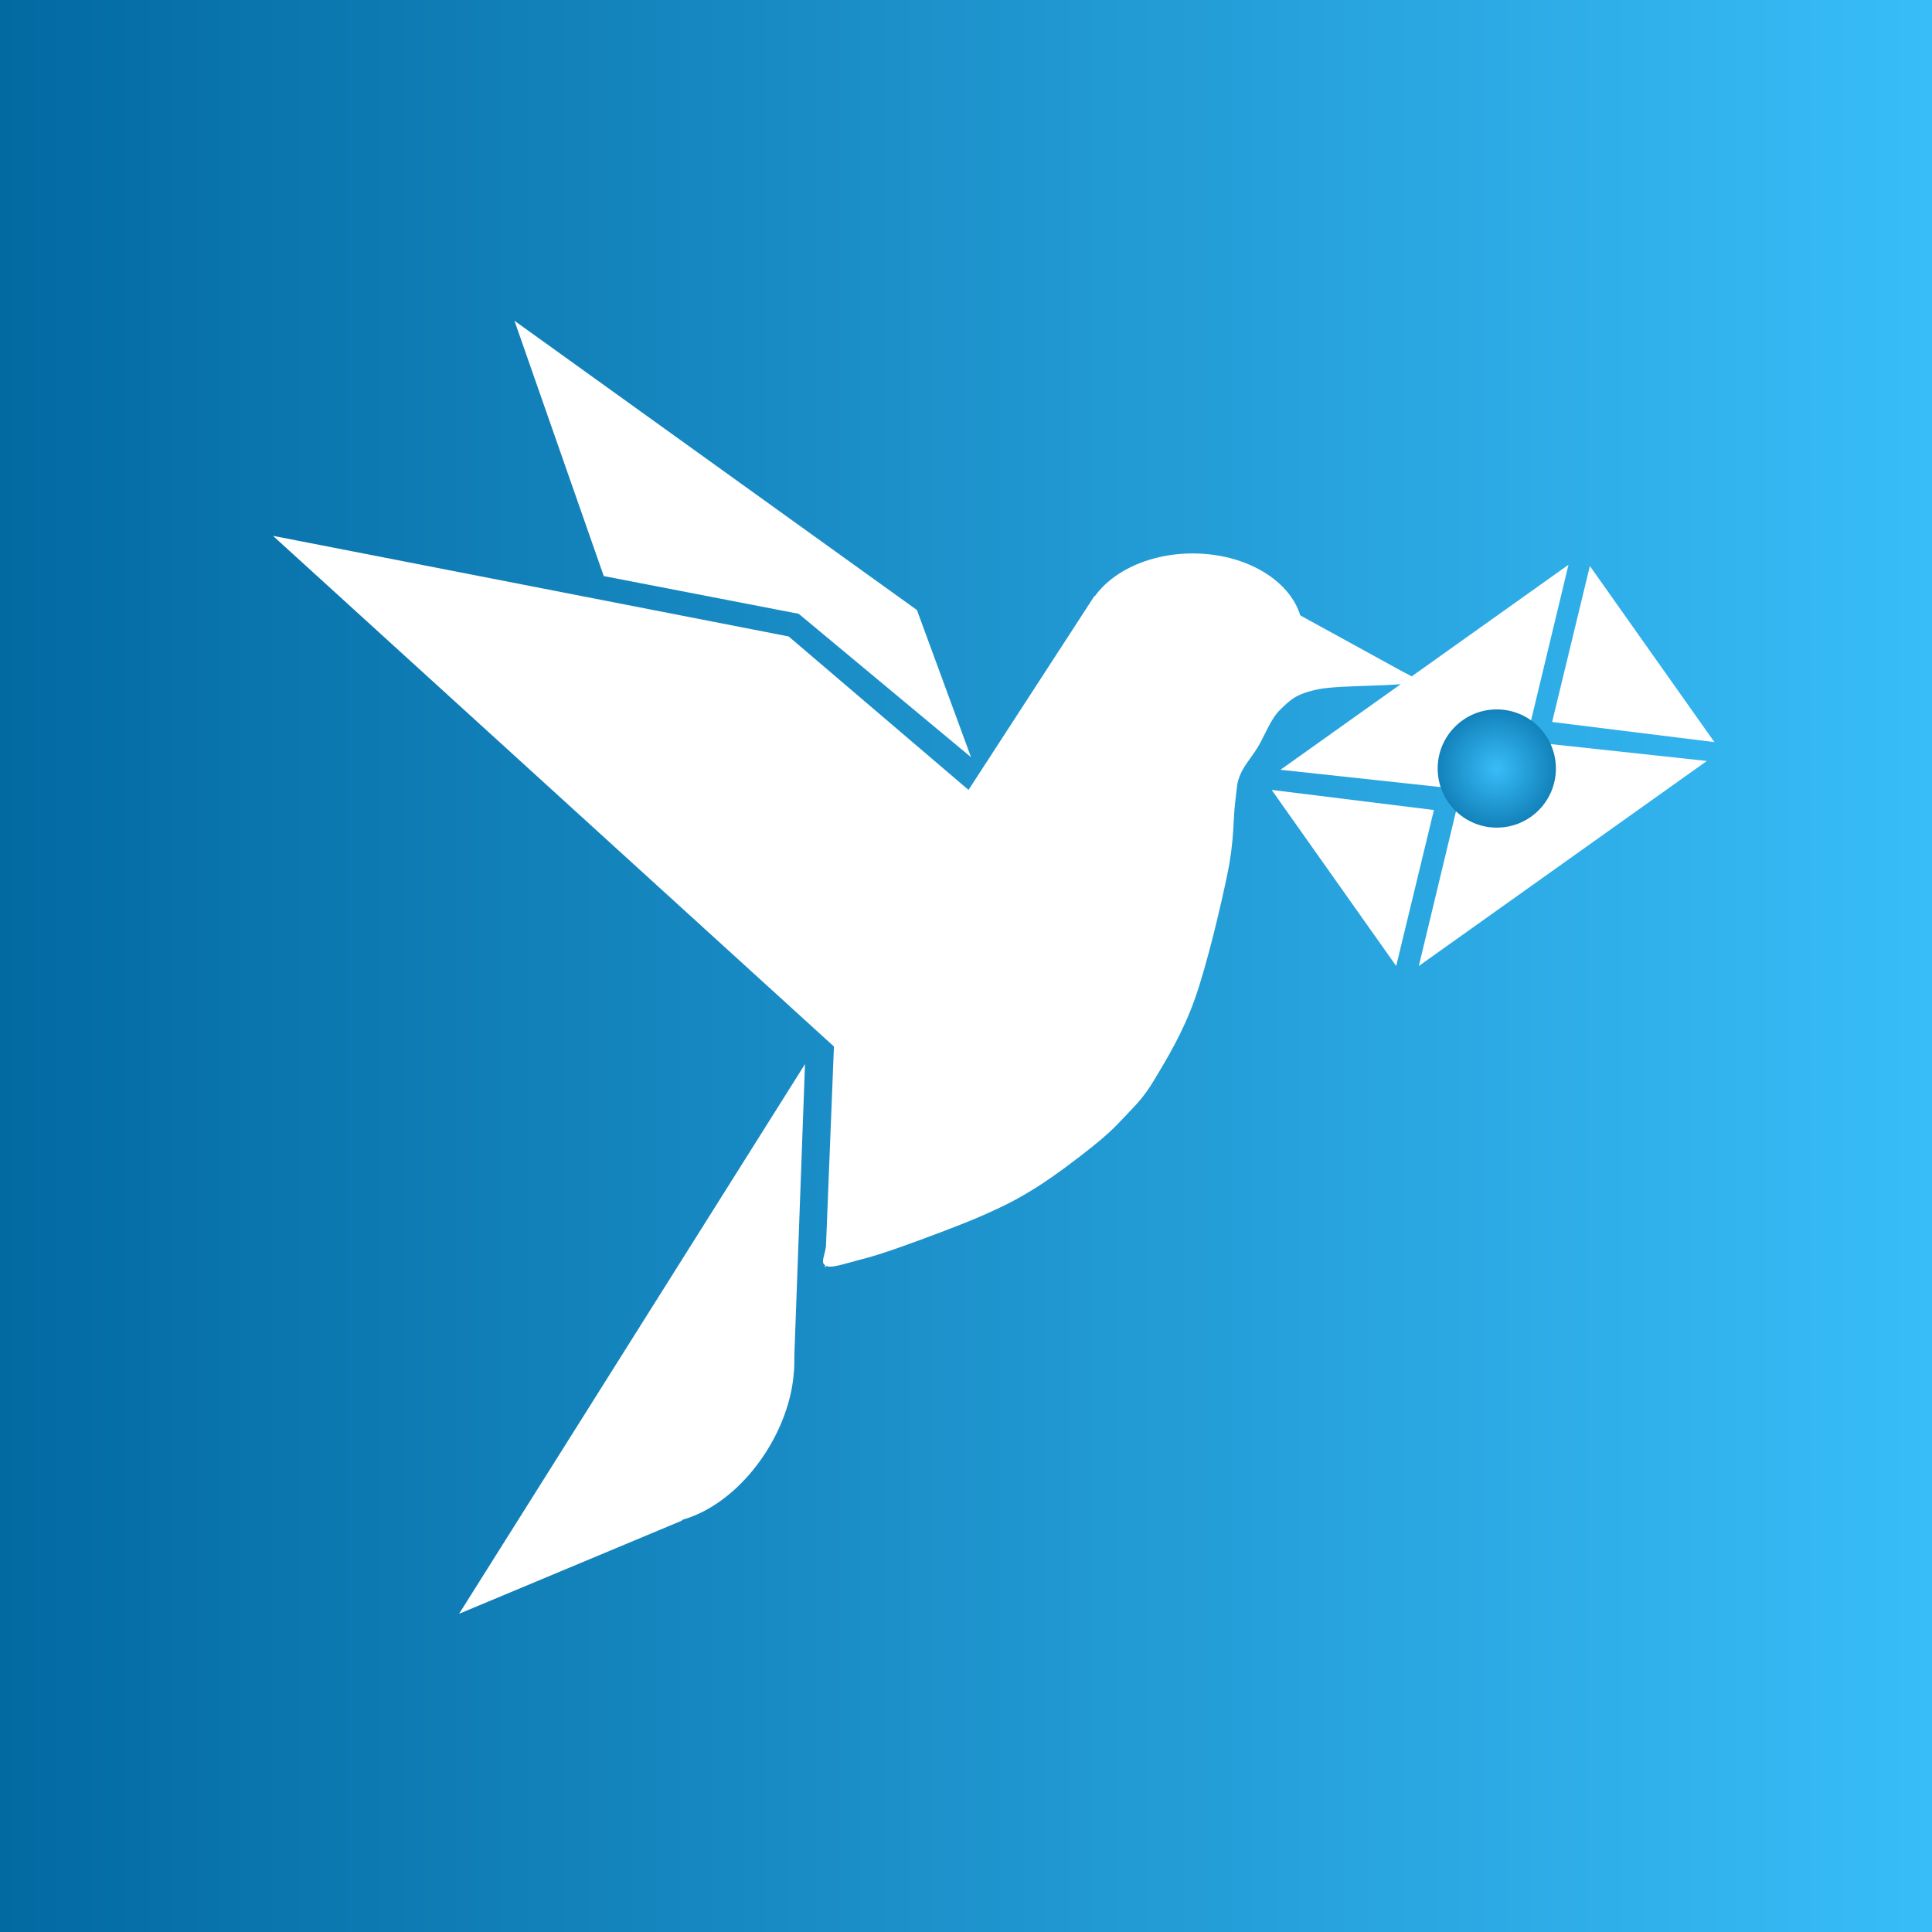
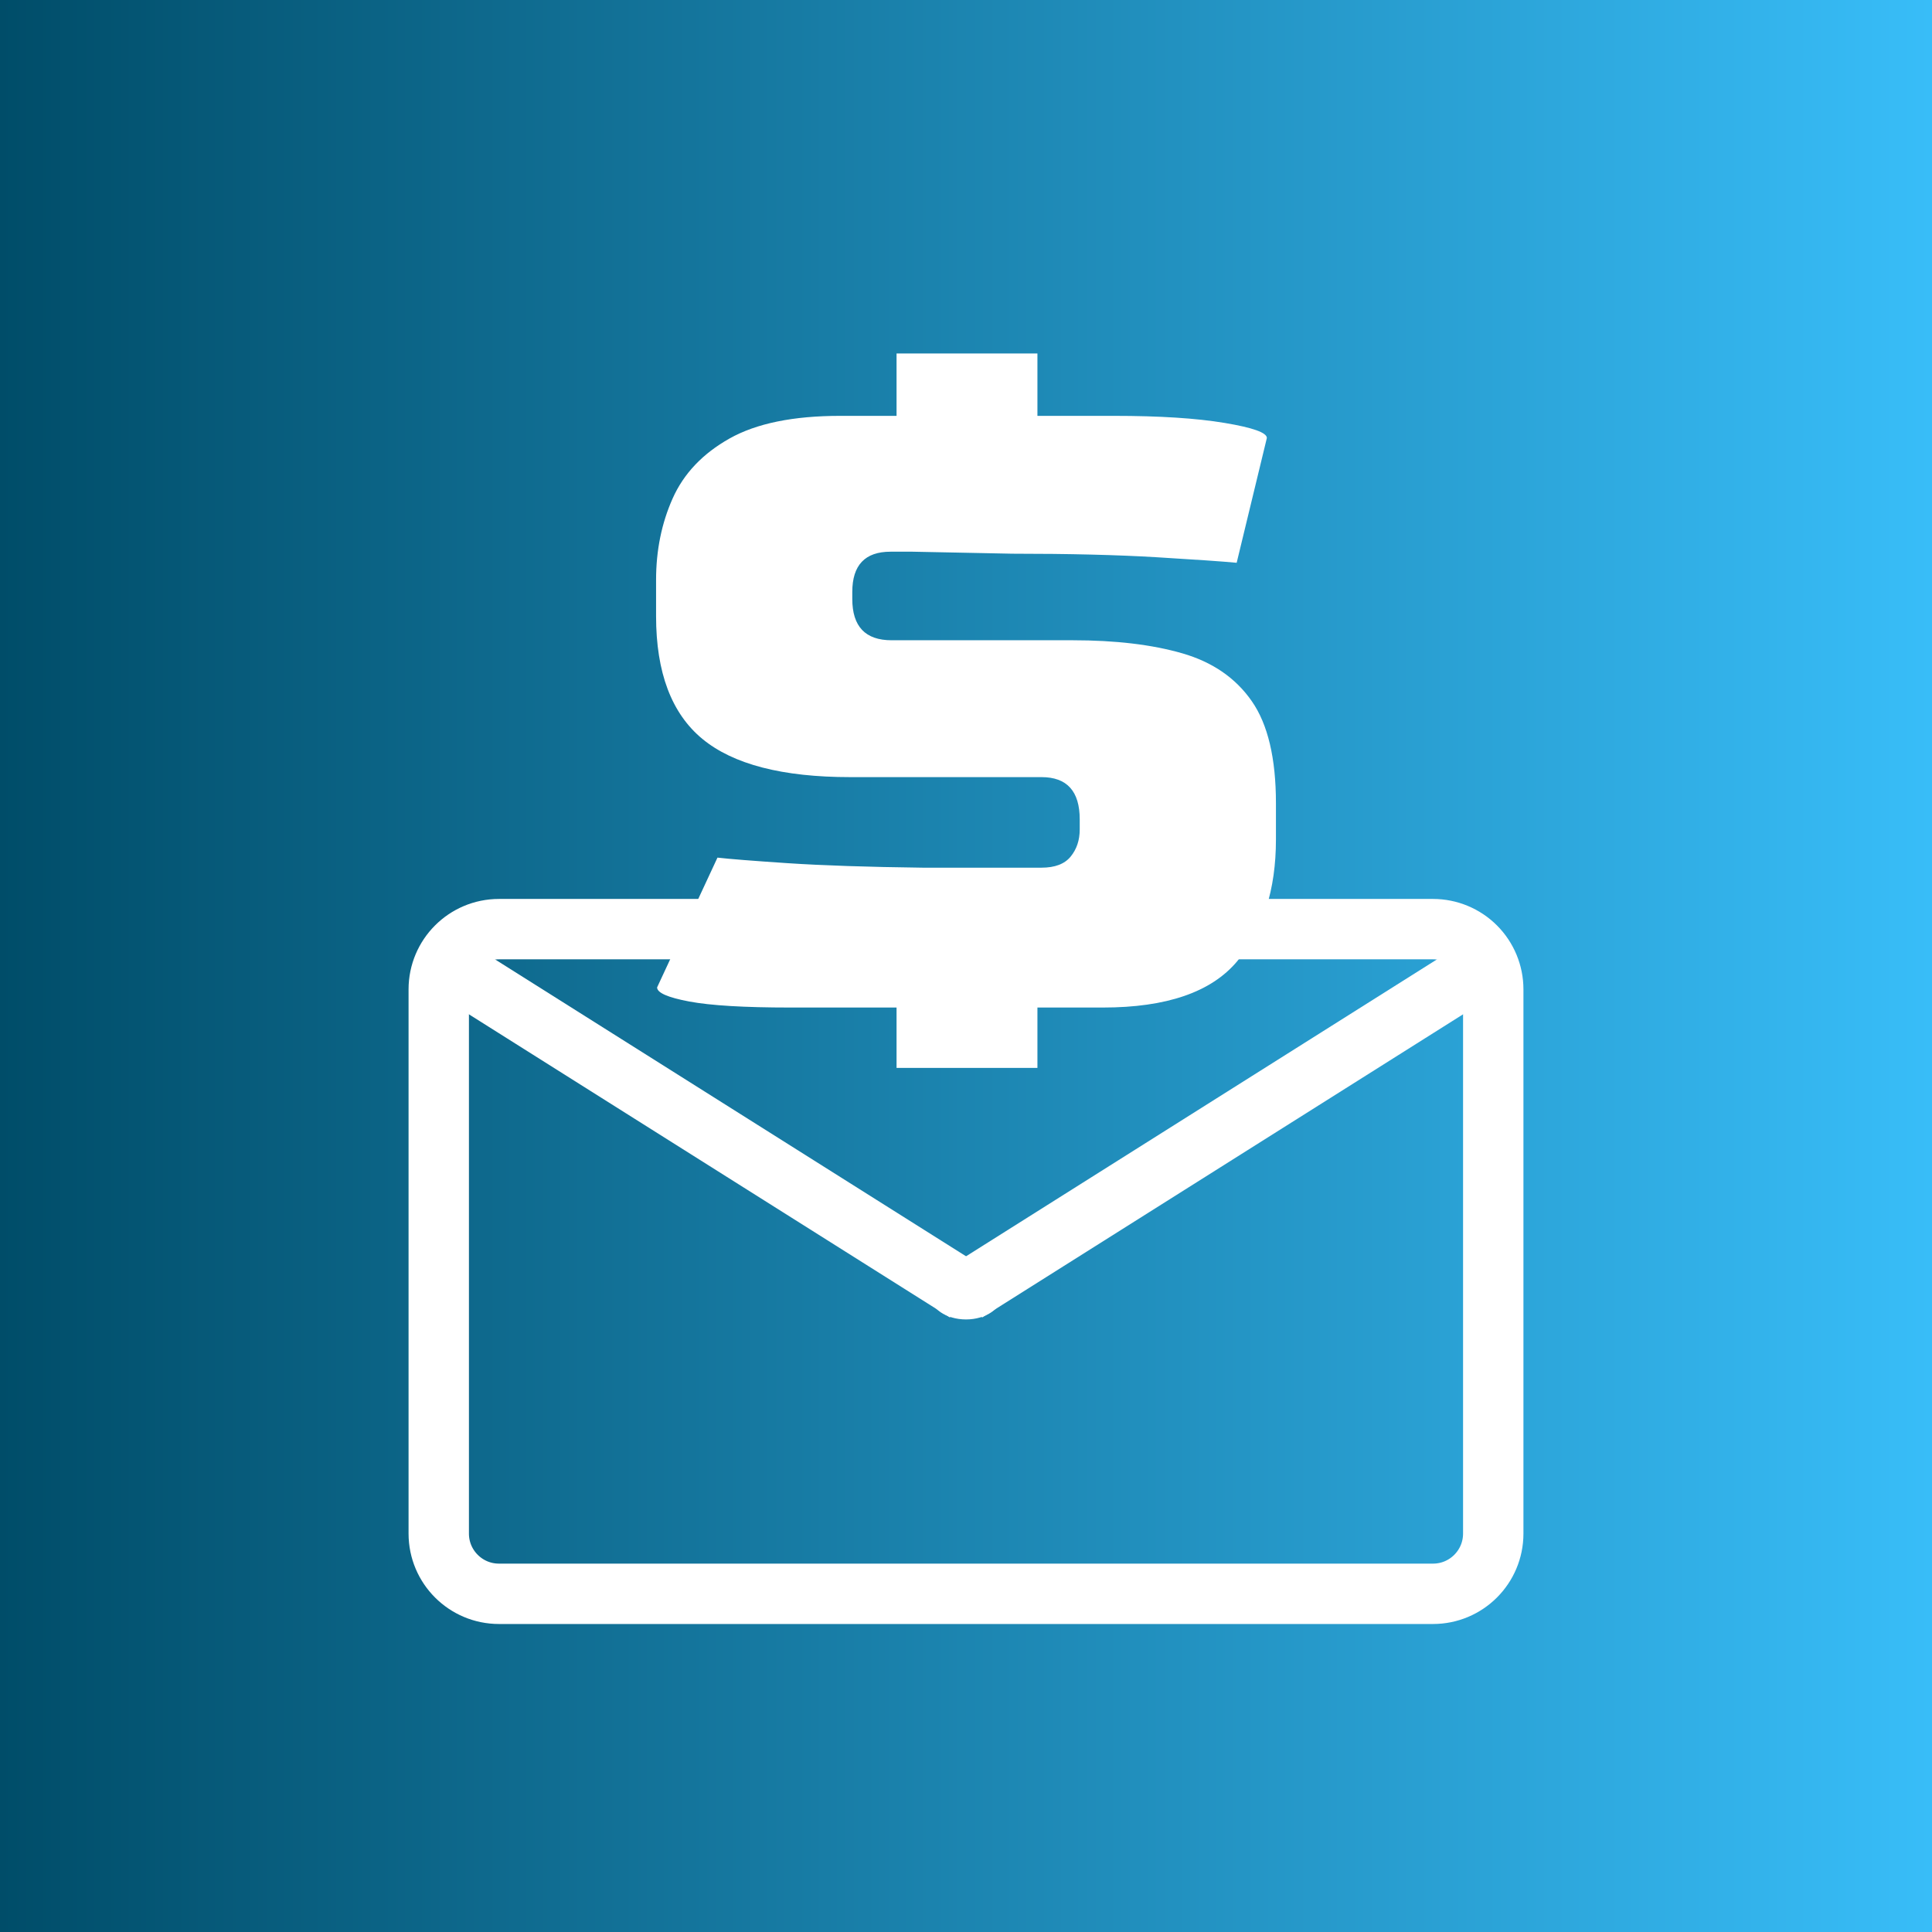
<svg xmlns="http://www.w3.org/2000/svg" version="1.1" viewBox="0.0 0.0 768.0 768.0" fill="none" stroke="none" stroke-linecap="square" stroke-miterlimit="10">
  <clipPath id="p.0">
    <path d="m0 0l768.0 0l0 768.0l-768.0 0l0 -768.0z" clip-rule="nonzero" />
  </clipPath>
  <g clip-path="url(#p.0)">
    <defs>
      <linearGradient id="p.1" gradientUnits="userSpaceOnUse" gradientTransform="matrix(27.71281 0.0 0.0 27.71281 0.0 0.0)" spreadMethod="pad" x1="0.0" y1="27.713" x2="27.713" y2="27.713">
-         <stop offset="0.0" stop-color="#0369a1" />
+         <stop offset="0.0" stop-color="#004d69" />
        <stop offset="1.0" stop-color="#38bdf8" />
      </linearGradient>
    </defs>
    <path fill="url(#p.1)" d="m0 0l768.0 0l0 768.0l-768.0 0z" fill-rule="evenodd" />
-     <path fill="#ffffff" d="m623.501 224.501l-114.501 81.499l92.501 10.0z" fill-rule="evenodd" />
-     <path fill="#ffffff" d="m564.0 384.0l114.501 -81.499l-92.501 -10.0z" fill-rule="evenodd" />
-     <path fill="#ffffff" d="m632.0 225.0l-15.0 62.0l64.501 8.0z" fill-rule="evenodd" />
-     <path fill="#ffffff" d="m555.003 384.0l15.0 -62.0l-64.501 -8.0z" fill-rule="evenodd" />
-     <path fill="#ffffff" d="m204.501 127.501l160.0 115.0l21.499 58.499l-68.499 -57.0l-77.501 -15.0z" fill-rule="evenodd" />
-     <path fill="#ffffff" d="m108.501 213.0l205.0 40.0l71.499 61.0l50.0 -77.0l78.0 5.501l51.0 28.0l-102.499 2.499l-133.501 231.0l3.501 -88.0z" fill-rule="evenodd" />
-     <path fill="#ffffff" d="m320.0 423.0l-4.499 123.0l-44.501 58.501l-88.499 37.0z" fill-rule="evenodd" />
-     <defs>
-       <radialGradient id="p.2" gradientUnits="userSpaceOnUse" gradientTransform="matrix(5.764413 0.0 0.0 5.764413 0.0 0.0)" spreadMethod="pad" cx="103.219" cy="52.997" fx="103.219" fy="52.997" r="5.764">
-         <stop offset="0.0" stop-color="#38bdf8" />
-         <stop offset="1.0" stop-color="#0369a1" />
-       </radialGradient>
-     </defs>
-     <path fill="url(#p.2)" d="m571.501 305.496c0 -12.977 10.52 -23.496 23.496 -23.496c6.232 0 12.208 2.475 16.614 6.882c4.406 4.406 6.882 10.383 6.882 16.614c0 12.977 -10.52 23.496 -23.496 23.496c-12.977 0 -23.496 -10.52 -23.496 -23.496z" fill-rule="evenodd" />
-     <path fill="#ffffff" d="m430.375 251.307c0 -17.29 19.587 -31.307 43.748 -31.307c24.161 0 43.748 14.017 43.748 31.307c0 17.29 -19.587 31.307 -43.748 31.307c-24.161 0 -43.748 -14.017 -43.748 -31.307z" fill-rule="evenodd" />
-     <path fill="#ffffff" d="m562.0 270.999c-3.333 2.0 -29.167 1.167 -38.0 3.0c-8.833 1.833 -11.0 4.167 -15.0 8.0c-4.0 3.833 -6.333 10.667 -9.0 15.0c-2.667 4.333 -5.5 7.333 -7.0 11.0c-1.5 3.667 -1.167 4.5 -2.0 11.0c-0.833 6.5 -0.333 15.0 -3.0 28.0c-2.667 13.0 -8.167 36.333 -13.0 50.0c-4.833 13.667 -11.333 24.167 -16.0 32.0c-4.667 7.833 -7.833 10.5 -12.0 15.0c-4.167 4.5 -7.167 7.333 -13.0 12.0c-5.833 4.667 -14.833 11.5 -22.0 16.0c-7.167 4.5 -12.333 7.167 -21.0 11.0c-8.667 3.833 -22.667 9.0 -31.0 12.0c-8.333 3.0 -13.667 4.667 -19.0 6.0c-5.333 1.333 -11.0 3.5 -13.0 2.0c-2.0 -1.5 0 -3.333 1.0 -11.0c1.0 -7.667 2.5 -26.0 5.0 -35.0c2.5 -9.0 6.167 -11.833 10.0 -19.0c3.833 -7.167 4.5 -8.0 13.0 -24.0c8.5 -16.0 25.167 -49.833 38.0 -72.0c12.833 -22.167 27.667 -46.167 39.0 -61.0c11.333 -14.833 21.0 -21.667 29.0 -28c8.0 -6.333 14.167 -8.333 19.0 -10.0c4.833 -1.667 6.167 -0.167 10.0 0c3.833 0.167 7.833 -0.833 13.0 1.0c5.167 1.833 11.5 7.0 18.0 10.0c6.5 3 14.5 5.167 21.0 8c6.5 2.833 21.333 7.0 18.0 9.0z" fill-rule="evenodd" />
-     <path fill="#ffffff" d="m249.633 601.879c-15.855 -9.811 -16.708 -37.216 -1.906 -61.213c14.803 -23.996 39.656 -35.496 55.512 -25.685c15.855 9.811 16.708 37.216 1.905 61.213c-14.803 23.996 -39.656 35.496 -55.512 25.685z" fill-rule="evenodd" />
+     <path fill="#000000" fill-opacity="0.0" d="m174.409 393.285c0 -13.222 10.719 -23.941 23.941 -23.941l371.299 0c6.35 0 12.439 2.522 16.929 7.012c4.49 4.49 7.012 10.579 7.012 16.929l0 216.338c0 13.222 -10.719 23.941 -23.941 23.941l-371.299 0c-13.222 0 -23.941 -10.719 -23.941 -23.941z" fill-rule="evenodd" />
+     <path stroke="#ffffff" stroke-width="24.0" stroke-linejoin="round" stroke-linecap="butt" d="m174.409 393.285c0 -13.222 10.719 -23.941 23.941 -23.941l371.299 0c6.35 0 12.439 2.522 16.929 7.012c4.49 4.49 7.012 10.579 7.012 16.929l0 216.338c0 13.222 -10.719 23.941 -23.941 23.941l-371.299 0c-13.222 0 -23.941 -10.719 -23.941 -23.941z" fill-rule="evenodd" />
+     <path fill="#000000" fill-opacity="0.0" d="m148.52 7.512l470.961 0l0 504.189l-470.961 0z" fill-rule="evenodd" />
+     <path fill="#ffffff" d="m338.003 308.918q-40.406 0 -58.812 -15.203q-18.391 -15.203 -18.391 -48.797l0 -14.406q0 -17.594 6.594 -32.391q6.609 -14.812 22.609 -23.812q16.0 -9.0 44.0 -9.0l22.391 0l0 -24.797l56.0 0l0 24.797l30.406 0q27.203 0 44.0 2.812q16.797 2.797 16.797 5.984l-12.0 49.609q-8.391 -0.797 -31.797 -2.203q-23.406 -1.406 -57.406 -1.406l-39.594 -0.797l-8.797 0q-15.203 0 -15.203 16.0l0 2.797q0 16.406 15.594 16.406l72.0 0q25.609 0 43.609 5.203q18.0 5.203 27.594 19.0q9.609 13.797 9.609 40.594l0 14.406q0 30.0 -15.406 48.406q-15.406 18.391 -53.406 18.391l-26.0 0l0 24.0l-56.0 0l0 -24.0l-42.391 0q-27.203 0 -40.0 -2.391q-12.797 -2.406 -12.797 -5.609l24.0 -51.594q6.797 0.797 27.797 2.203q21.0 1.391 53.797 1.797l47.203 0q8.0 0 11.594 -4.406q3.609 -4.406 3.609 -10.797l0 -4.0q0 -16.797 -15.203 -16.797l-76.0 0z" fill-rule="nonzero" />
+     <path fill="#000000" fill-opacity="0.0" d="m384.0 513.564l-209.575 -132.095" fill-rule="evenodd" />
+     <path stroke="#ffffff" stroke-width="24.0" stroke-linejoin="round" stroke-linecap="butt" d="m384.0 513.564l-209.575 -132.095" fill-rule="evenodd" />
+     <path fill="#000000" fill-opacity="0.0" d="m593.591 381.454l-209.575 132.126" fill-rule="evenodd" />
+     <path stroke="#ffffff" stroke-width="24.0" stroke-linejoin="round" stroke-linecap="butt" d="m593.591 381.454l-209.575 132.126" fill-rule="evenodd" />
+     <path fill="#ffffff" d="m369.606 514.5c0 -5.523 6.444 -10.0 14.394 -10.0c7.949 0 14.394 4.477 14.394 10.0c0 5.523 -6.444 10.0 -14.394 10.0c-7.949 0 -14.394 -4.477 -14.394 -10.0z" fill-rule="evenodd" />
  </g>
</svg>
